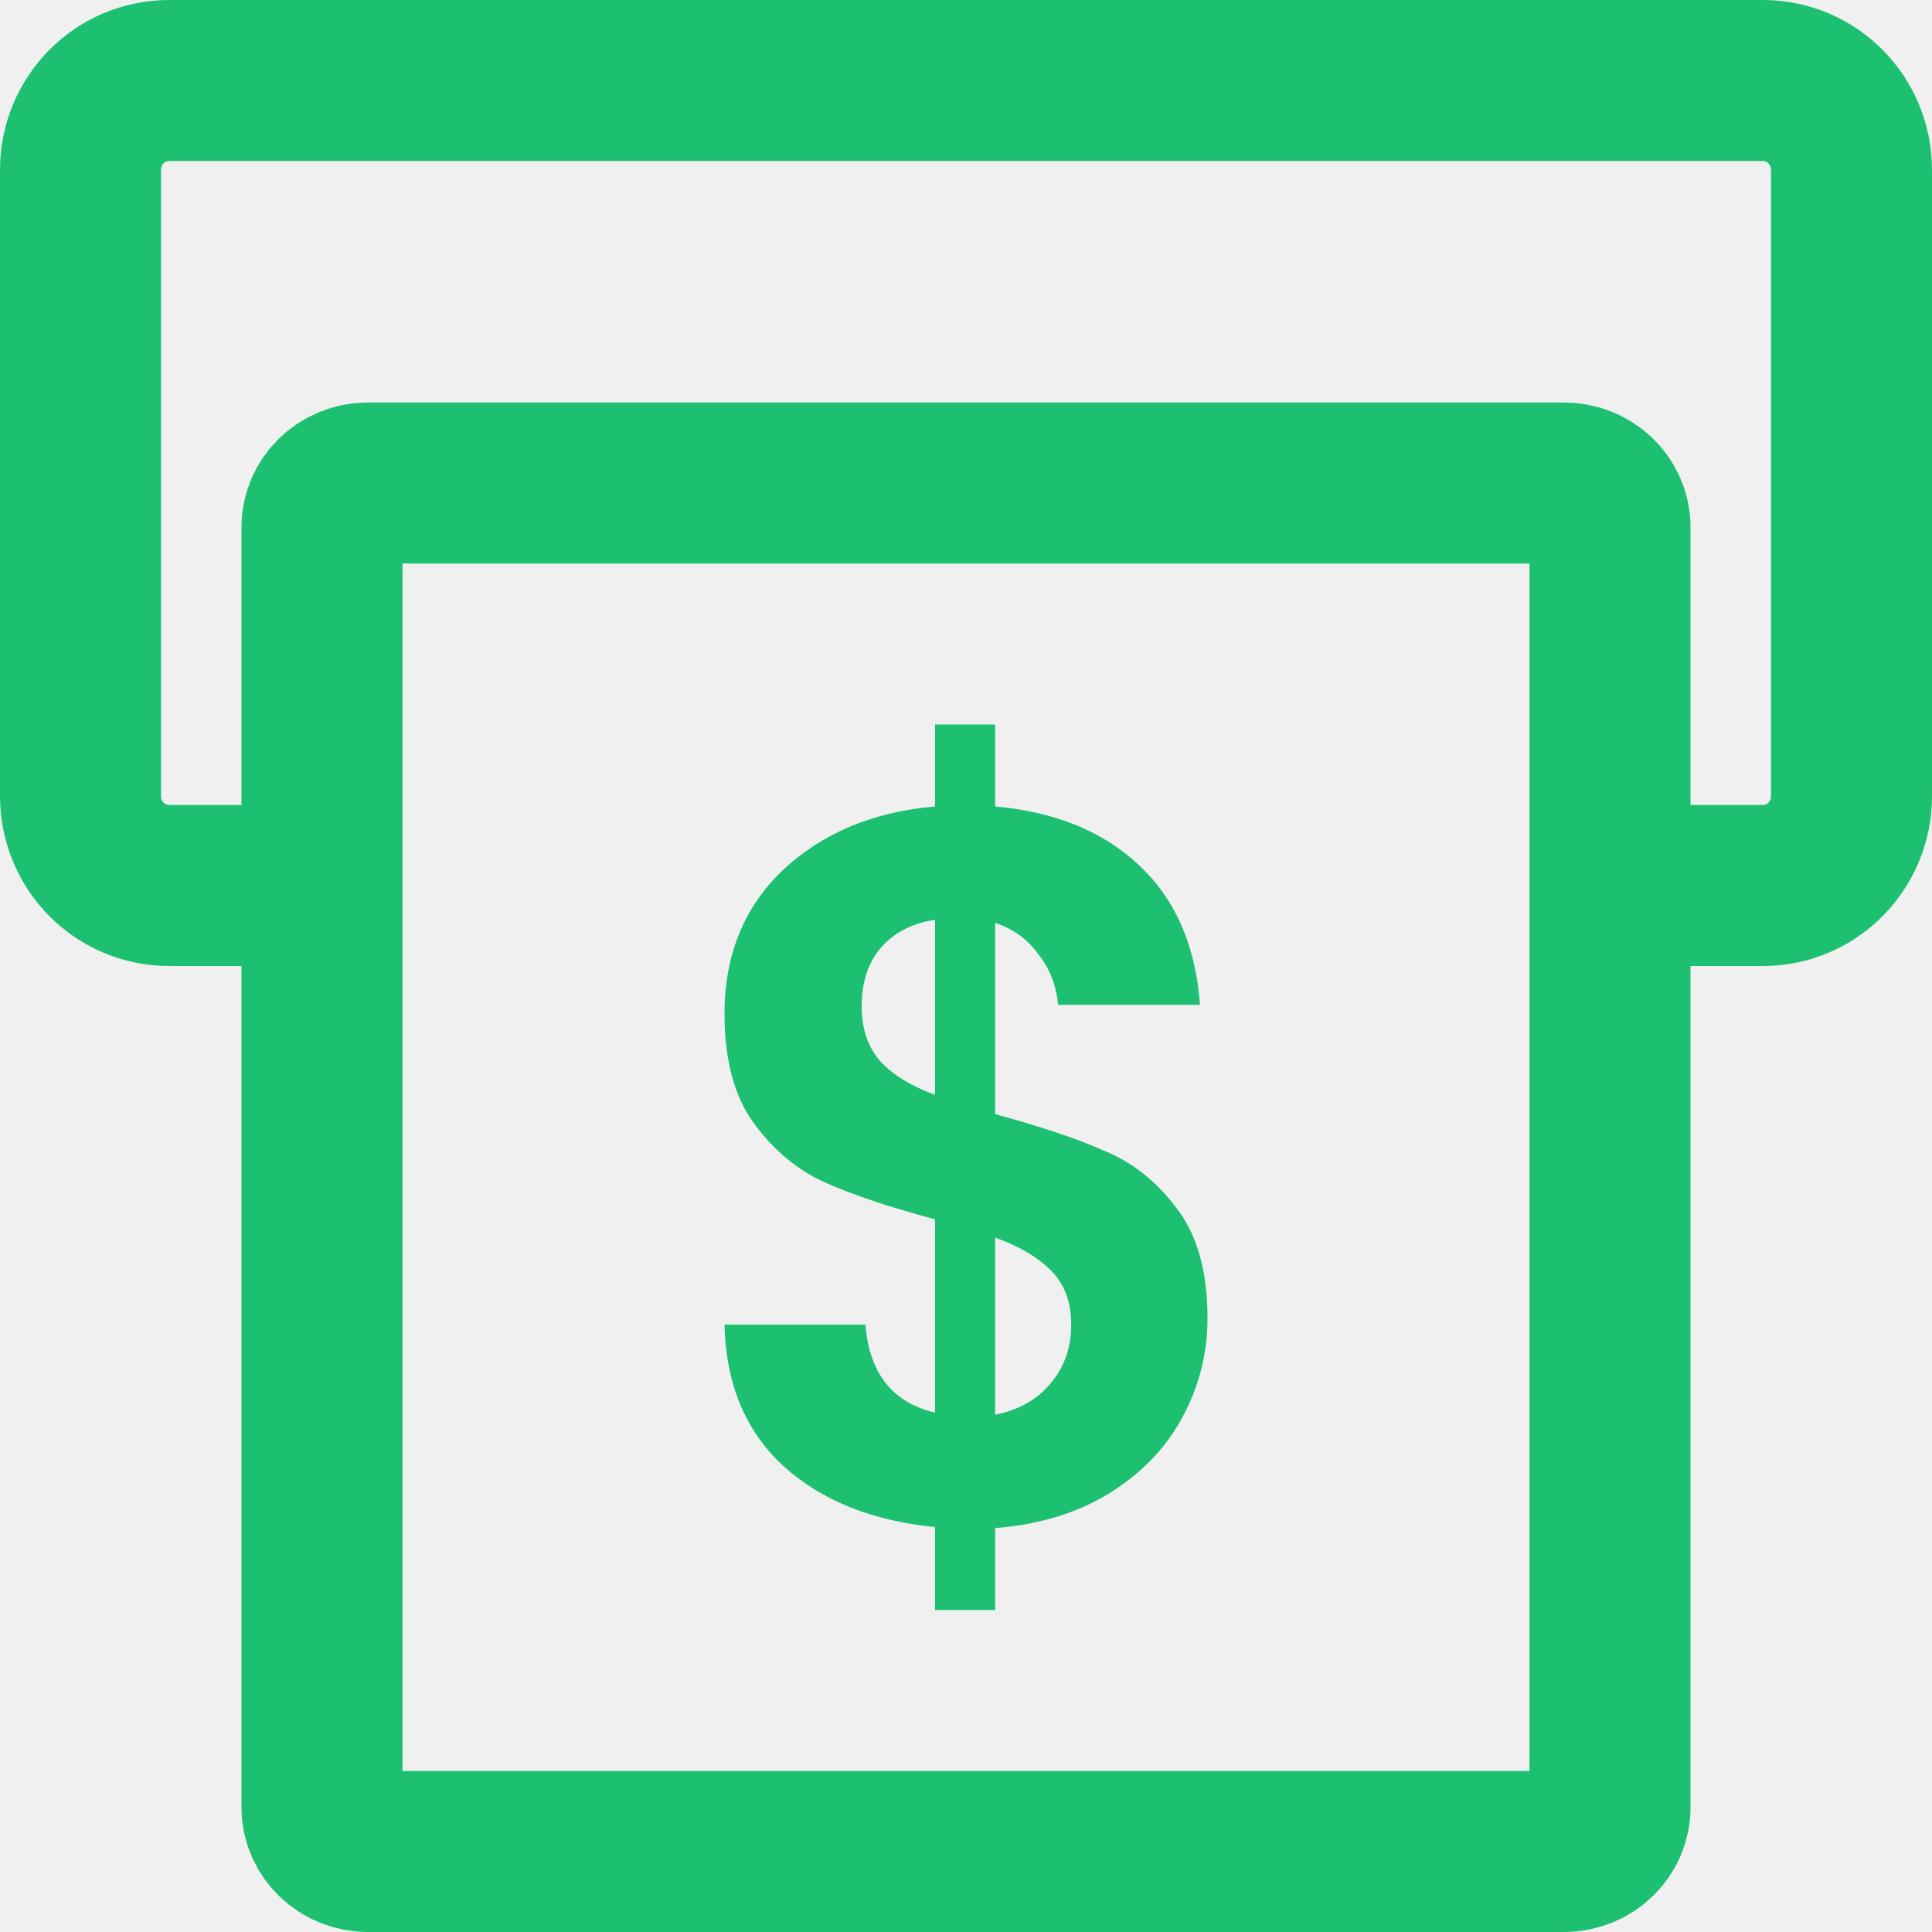
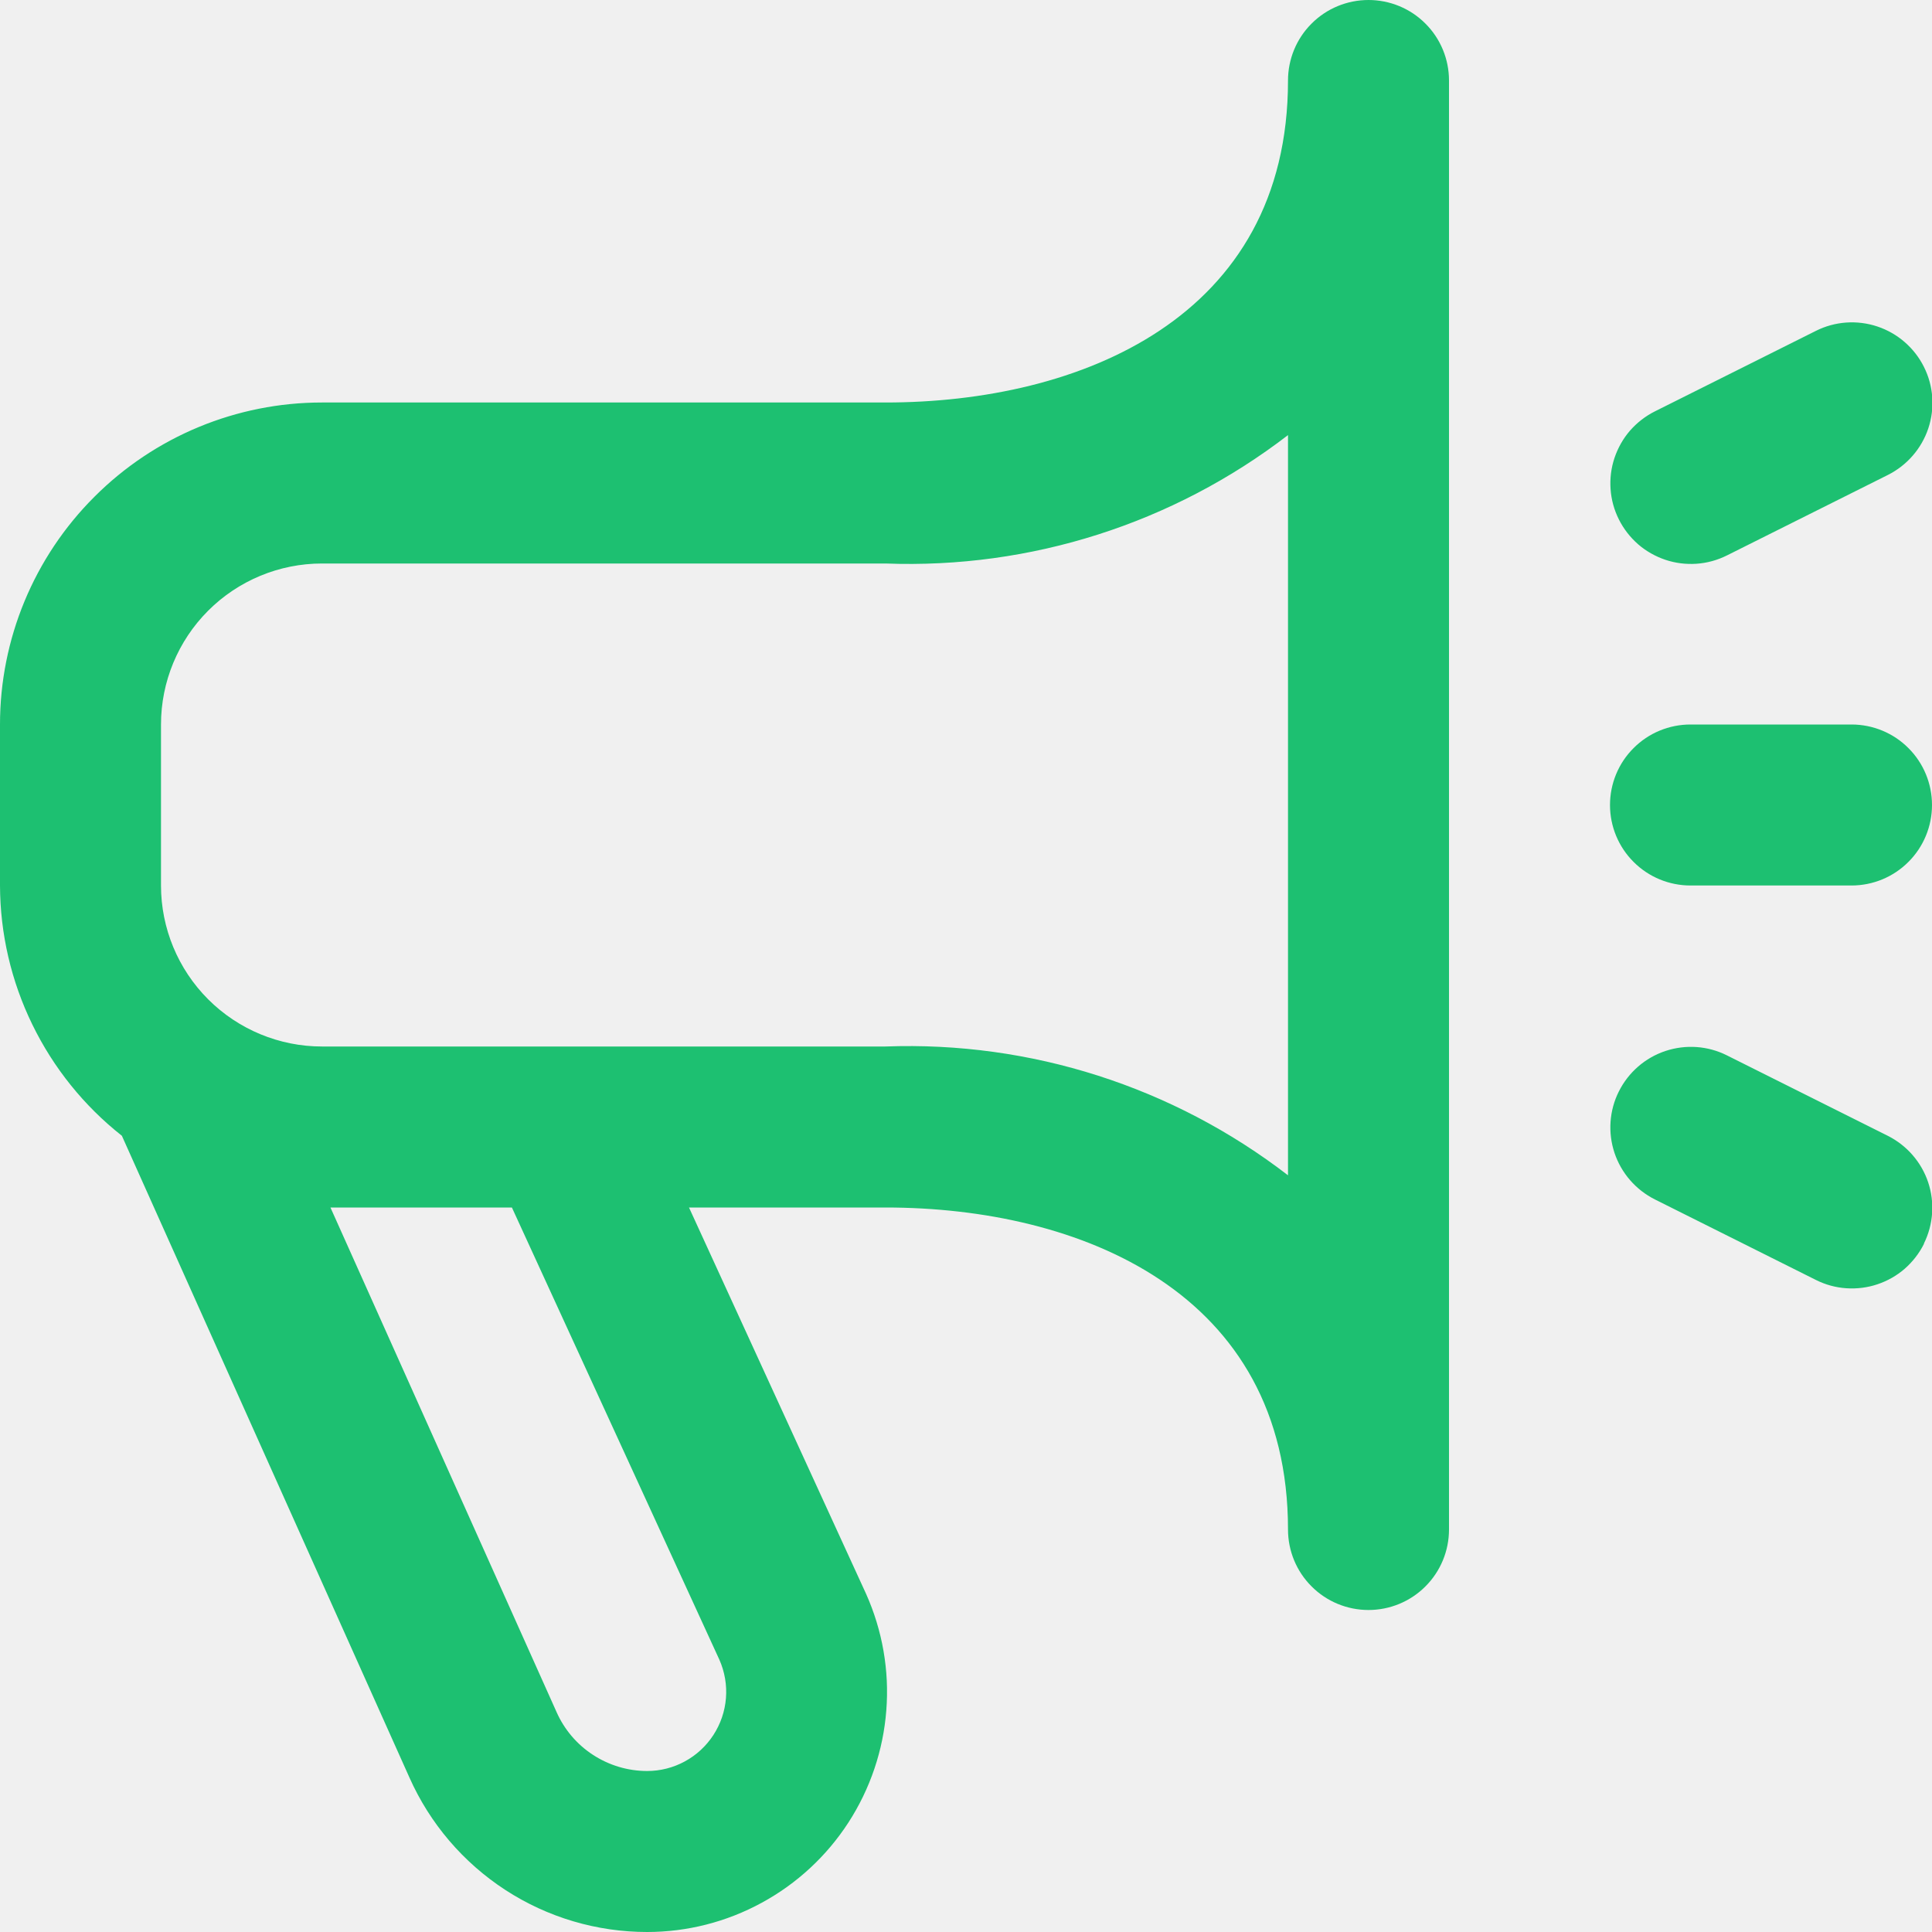
<svg xmlns="http://www.w3.org/2000/svg" width="24" height="24" viewBox="0 0 24 24" fill="none">
-   <g clip-path="url(#clip0_1071_25635)">
-     <path d="M4.461 11H2.1C1.492 11 1 10.503 1 9.889V2.111C1 1.497 1.492 1 2.1 1H21.9C22.508 1 23 1.497 23 2.111V9.889C23 10.503 22.508 11 21.9 11H19.821" stroke="#1DC071" stroke-width="2" />
-     <path d="M19.429 6H4.571C4.256 6 4 6.246 4 6.548V22.452C4 22.755 4.256 23 4.571 23H19.429C19.744 23 20 22.755 20 22.452V6.548C20 6.246 19.744 6 19.429 6Z" stroke="#1DC071" stroke-width="2" />
-     <path d="M15 16.379C15 16.815 14.895 17.226 14.685 17.611C14.482 17.989 14.179 18.303 13.774 18.554C13.377 18.797 12.907 18.94 12.362 18.982V20H11.615V18.969C10.837 18.894 10.21 18.642 9.735 18.215C9.261 17.779 9.016 17.192 9 16.455H10.751C10.798 17.058 11.086 17.423 11.615 17.549V15.147C11.055 14.997 10.603 14.846 10.261 14.695C9.918 14.544 9.623 14.301 9.374 13.966C9.124 13.63 9 13.174 9 12.595C9 11.866 9.241 11.271 9.724 10.81C10.214 10.349 10.844 10.085 11.615 10.018V9H12.362V10.018C13.109 10.085 13.704 10.328 14.148 10.747C14.599 11.166 14.852 11.745 14.907 12.482H13.144C13.121 12.239 13.039 12.03 12.899 11.854C12.767 11.669 12.588 11.539 12.362 11.464V13.84C12.945 13.999 13.405 14.154 13.739 14.305C14.082 14.448 14.377 14.686 14.626 15.022C14.876 15.349 15 15.801 15 16.379ZM10.704 12.507C10.704 12.784 10.782 13.01 10.938 13.186C11.093 13.354 11.319 13.492 11.615 13.601V11.426C11.335 11.468 11.113 11.581 10.949 11.766C10.786 11.95 10.704 12.197 10.704 12.507ZM12.362 17.574C12.658 17.515 12.887 17.385 13.051 17.184C13.222 16.983 13.307 16.74 13.307 16.455C13.307 16.178 13.226 15.956 13.062 15.789C12.899 15.621 12.665 15.483 12.362 15.374V17.574Z" fill="#1DC071" />
+   <g clip-path="url(#clip0_1071_25627)">
+     <path d="M17 0C16.735 0 16.48 0.105 16.293 0.293C16.105 0.48 16 0.735 16 1C16 3.949 13.417 5 11 5H4C2.939 5 1.922 5.421 1.172 6.172C0.421 6.922 0 7.939 0 9L0 11C0.002 11.599 0.139 12.189 0.402 12.728C0.664 13.266 1.044 13.738 1.514 14.109L5.086 22.081C5.34 22.652 5.754 23.137 6.278 23.478C6.802 23.819 7.414 24 8.039 24C8.536 24 9.026 23.875 9.462 23.637C9.899 23.4 10.27 23.056 10.54 22.639C10.81 22.221 10.972 21.743 11.01 21.247C11.049 20.752 10.962 20.254 10.759 19.8L8.559 15H11C13.417 15 16 16.051 16 19C16 19.265 16.105 19.52 16.293 19.707C16.48 19.895 16.735 20 17 20C17.265 20 17.52 19.895 17.707 19.707C17.895 19.52 18 19.265 18 19V1C18 0.735 17.895 0.48 17.707 0.293C17.52 0.105 17.265 0 17 0V0ZM8.937 20.619C9.003 20.769 9.031 20.932 9.018 21.095C9.005 21.259 8.951 21.416 8.862 21.553C8.773 21.69 8.651 21.803 8.507 21.881C8.364 21.959 8.203 22 8.039 22C7.8 22 7.567 21.93 7.367 21.8C7.167 21.67 7.009 21.484 6.913 21.266L4.105 15H6.359L8.937 20.619ZM16 14.6C14.571 13.499 12.802 12.933 11 13H4C3.47 13 2.961 12.789 2.586 12.414C2.211 12.039 2 11.53 2 11V9C2 8.47 2.211 7.961 2.586 7.586C2.961 7.211 3.47 7 4 7H11C12.802 7.068 14.571 6.504 16 5.405V14.6ZM23.9 15.452C23.841 15.57 23.76 15.674 23.661 15.761C23.562 15.847 23.447 15.912 23.322 15.954C23.197 15.996 23.066 16.012 22.934 16.003C22.803 15.994 22.675 15.959 22.558 15.9L20.558 14.9C20.321 14.781 20.14 14.573 20.056 14.322C19.972 14.07 19.991 13.795 20.11 13.558C20.229 13.321 20.436 13.14 20.688 13.056C20.94 12.972 21.215 12.991 21.452 13.11L23.452 14.11C23.688 14.229 23.868 14.436 23.952 14.686C24.036 14.937 24.017 15.21 23.9 15.447V15.452ZM20.11 6.452C20.051 6.334 20.016 6.207 20.007 6.075C19.998 5.944 20.014 5.813 20.056 5.688C20.098 5.564 20.163 5.448 20.249 5.349C20.336 5.25 20.44 5.169 20.558 5.11L22.558 4.11C22.795 3.991 23.07 3.972 23.322 4.056C23.573 4.14 23.782 4.321 23.9 4.558C24.019 4.795 24.038 5.07 23.954 5.322C23.87 5.573 23.689 5.781 23.452 5.9L21.452 6.9C21.334 6.959 21.206 6.994 21.076 7.003C20.944 7.012 20.813 6.996 20.688 6.954C20.564 6.912 20.448 6.847 20.349 6.761C20.25 6.674 20.169 6.57 20.11 6.452V6.452ZM20 10C20 9.735 20.105 9.48 20.293 9.293C20.48 9.105 20.735 9 21 9H23C23.265 9 23.52 9.105 23.707 9.293C23.895 9.48 24 9.735 24 10C24 10.265 23.895 10.52 23.707 10.707C23.52 10.895 23.265 11 23 11H21C20.735 11 20.48 10.895 20.293 10.707C20.105 10.52 20 10.265 20 10Z" fill="#1DC071" />
  </g>
  <defs>
-     <clipPath id="clip0_1071_25635">
+     <clipPath id="clip0_1071_25627">
      <rect width="24" height="24" fill="white" />
    </clipPath>
  </defs>
</svg>
